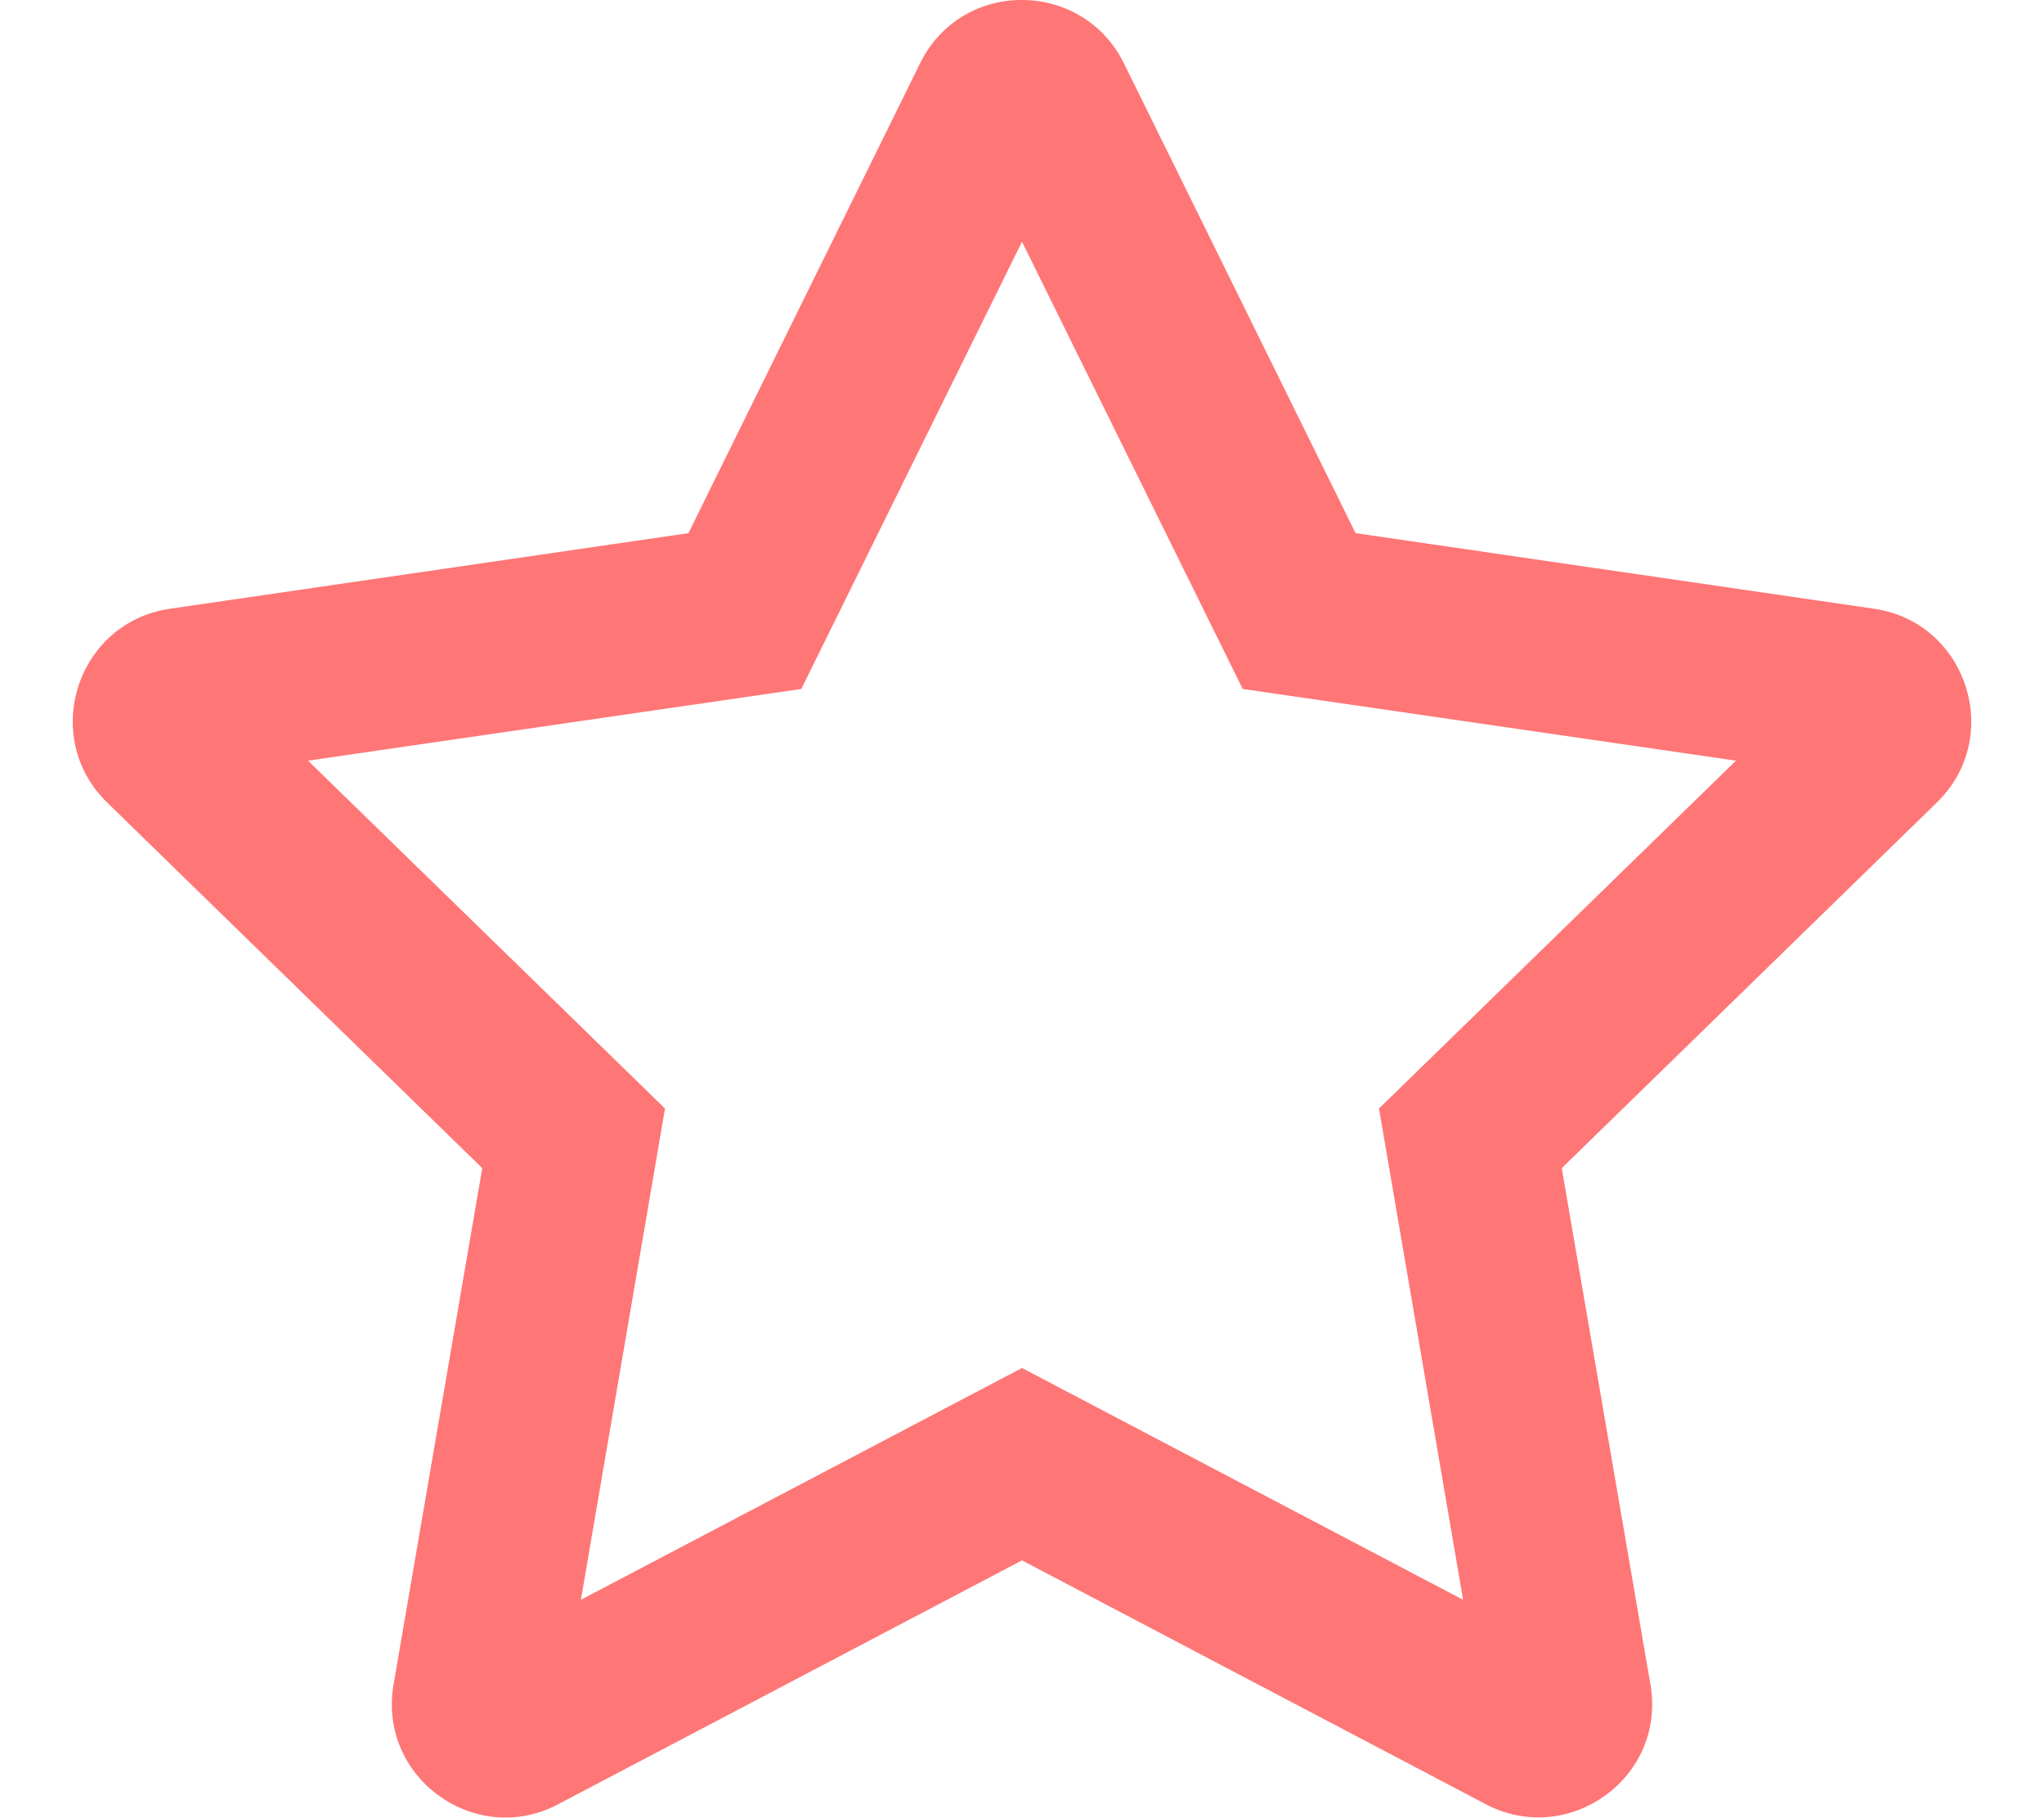
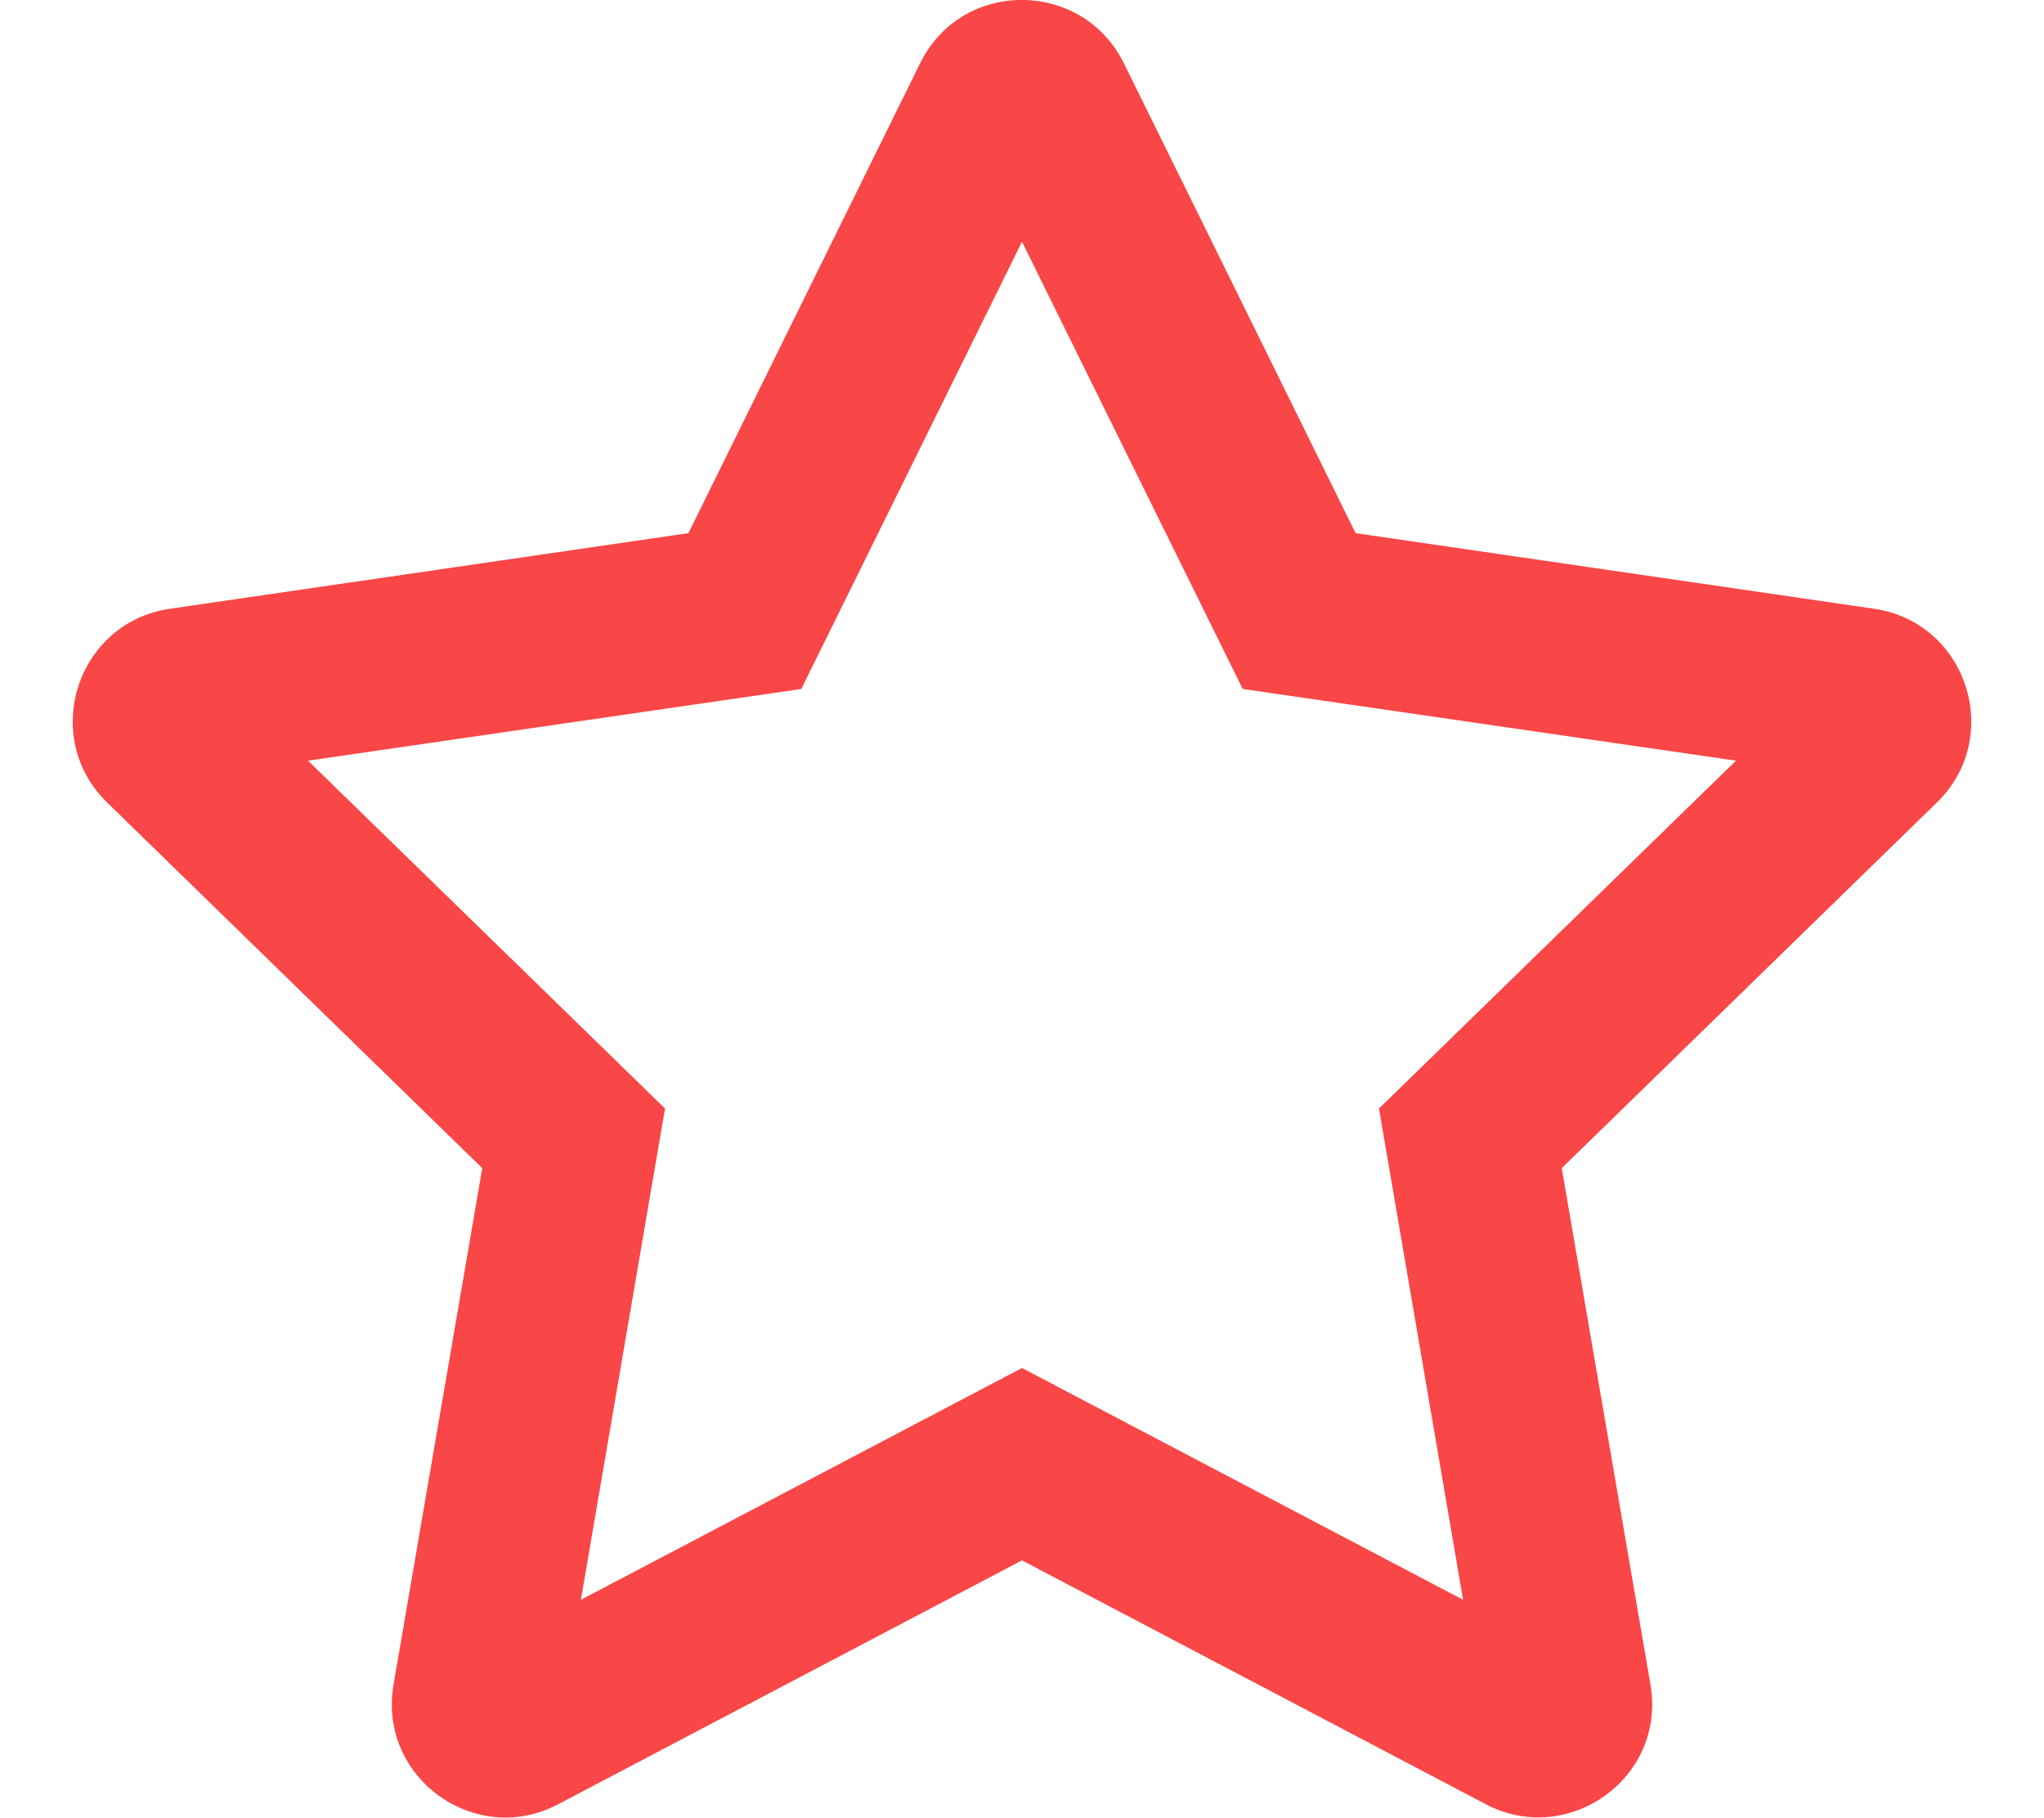
<svg xmlns="http://www.w3.org/2000/svg" version="1.1" id="Livello_1" focusable="false" x="0px" y="0px" viewBox="0 0 576 512" style="enable-background:new 0 0 576 512;" xml:space="preserve">
  <style type="text/css">
- 	.st0{fill:#FF7676;}
+ 	.st0{fill:#F94646;}
</style>
  <path class="st0" d="M528.1,171.5L382,150.2L316.7,17.8c-11.7-23.6-45.6-23.9-57.4,0L194,150.2L47.9,171.5  c-26.2,3.8-36.7,36.1-17.7,54.6l105.7,103l-25,145.5c-4.5,26.3,23.2,46,46.4,33.7L288,439.6l130.7,68.7  c23.2,12.2,50.9-7.4,46.4-33.7l-25-145.5l105.7-103C564.8,207.6,554.3,175.3,528.1,171.5L528.1,171.5z M388.6,312.3l23.7,138.4  L288,385.4l-124.3,65.3l23.7-138.4l-100.6-98l139-20.2l62.2-126l62.2,126l139,20.2L388.6,312.3L388.6,312.3z" />
</svg>
